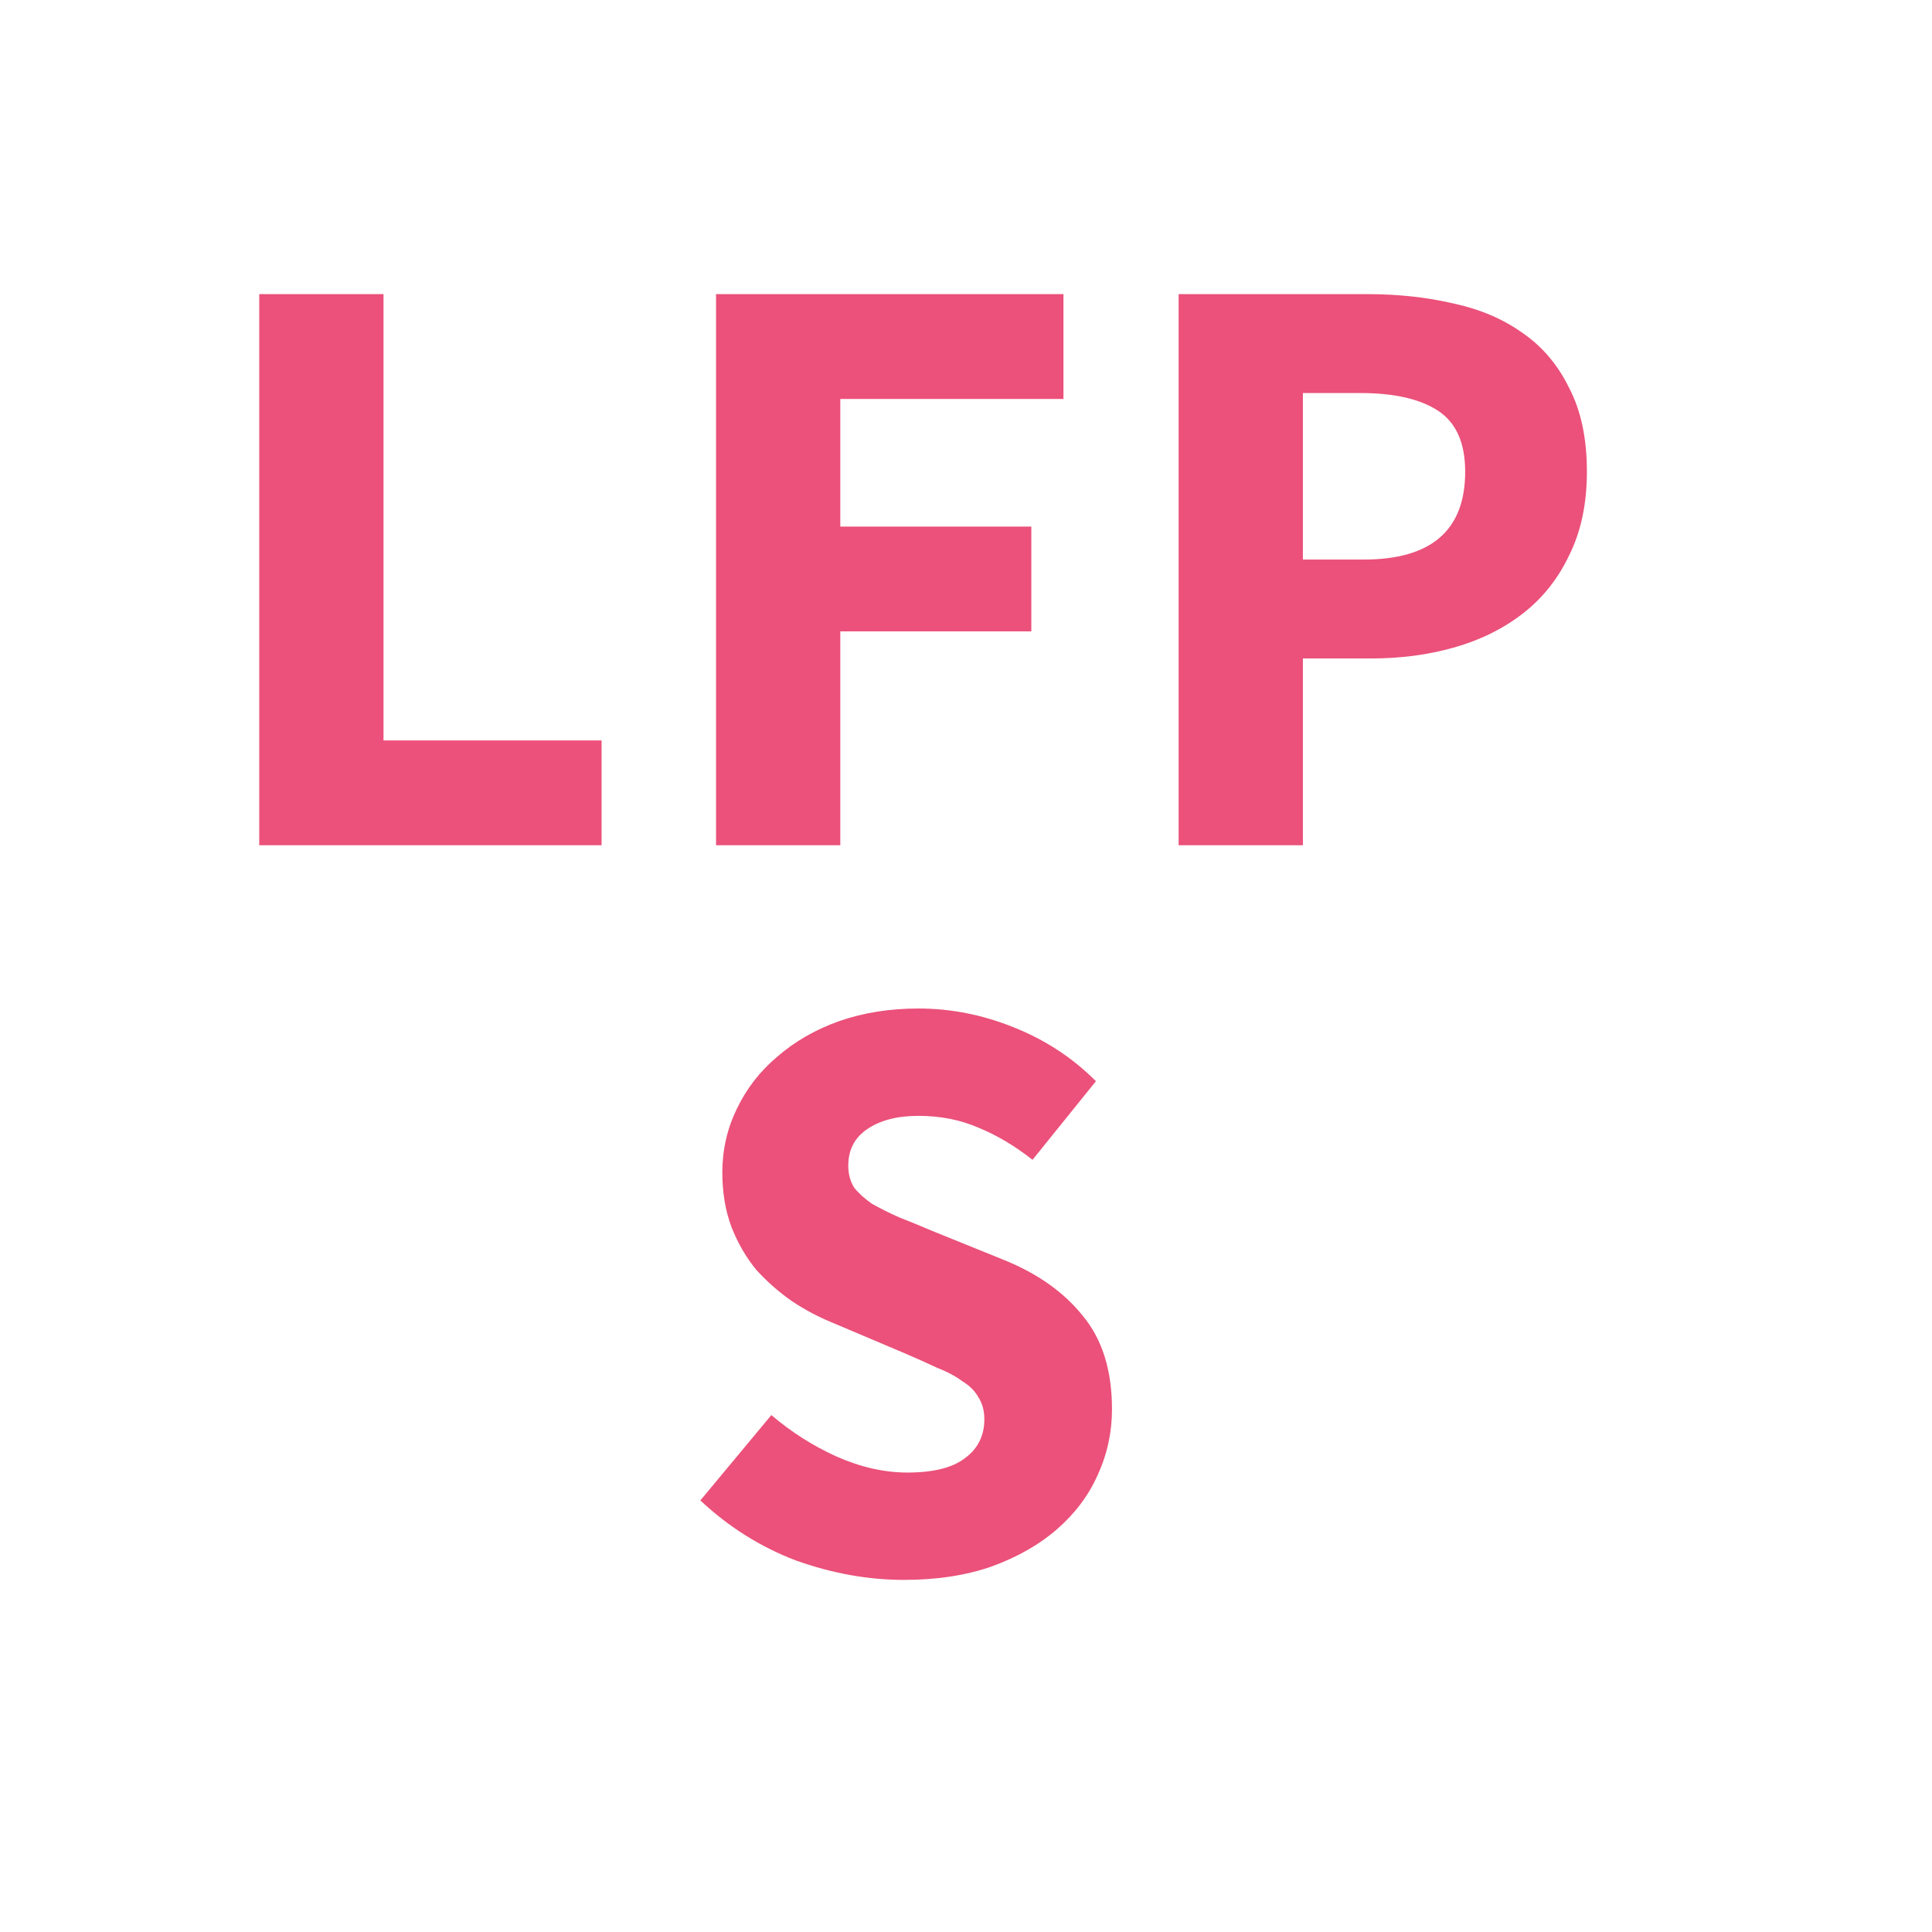
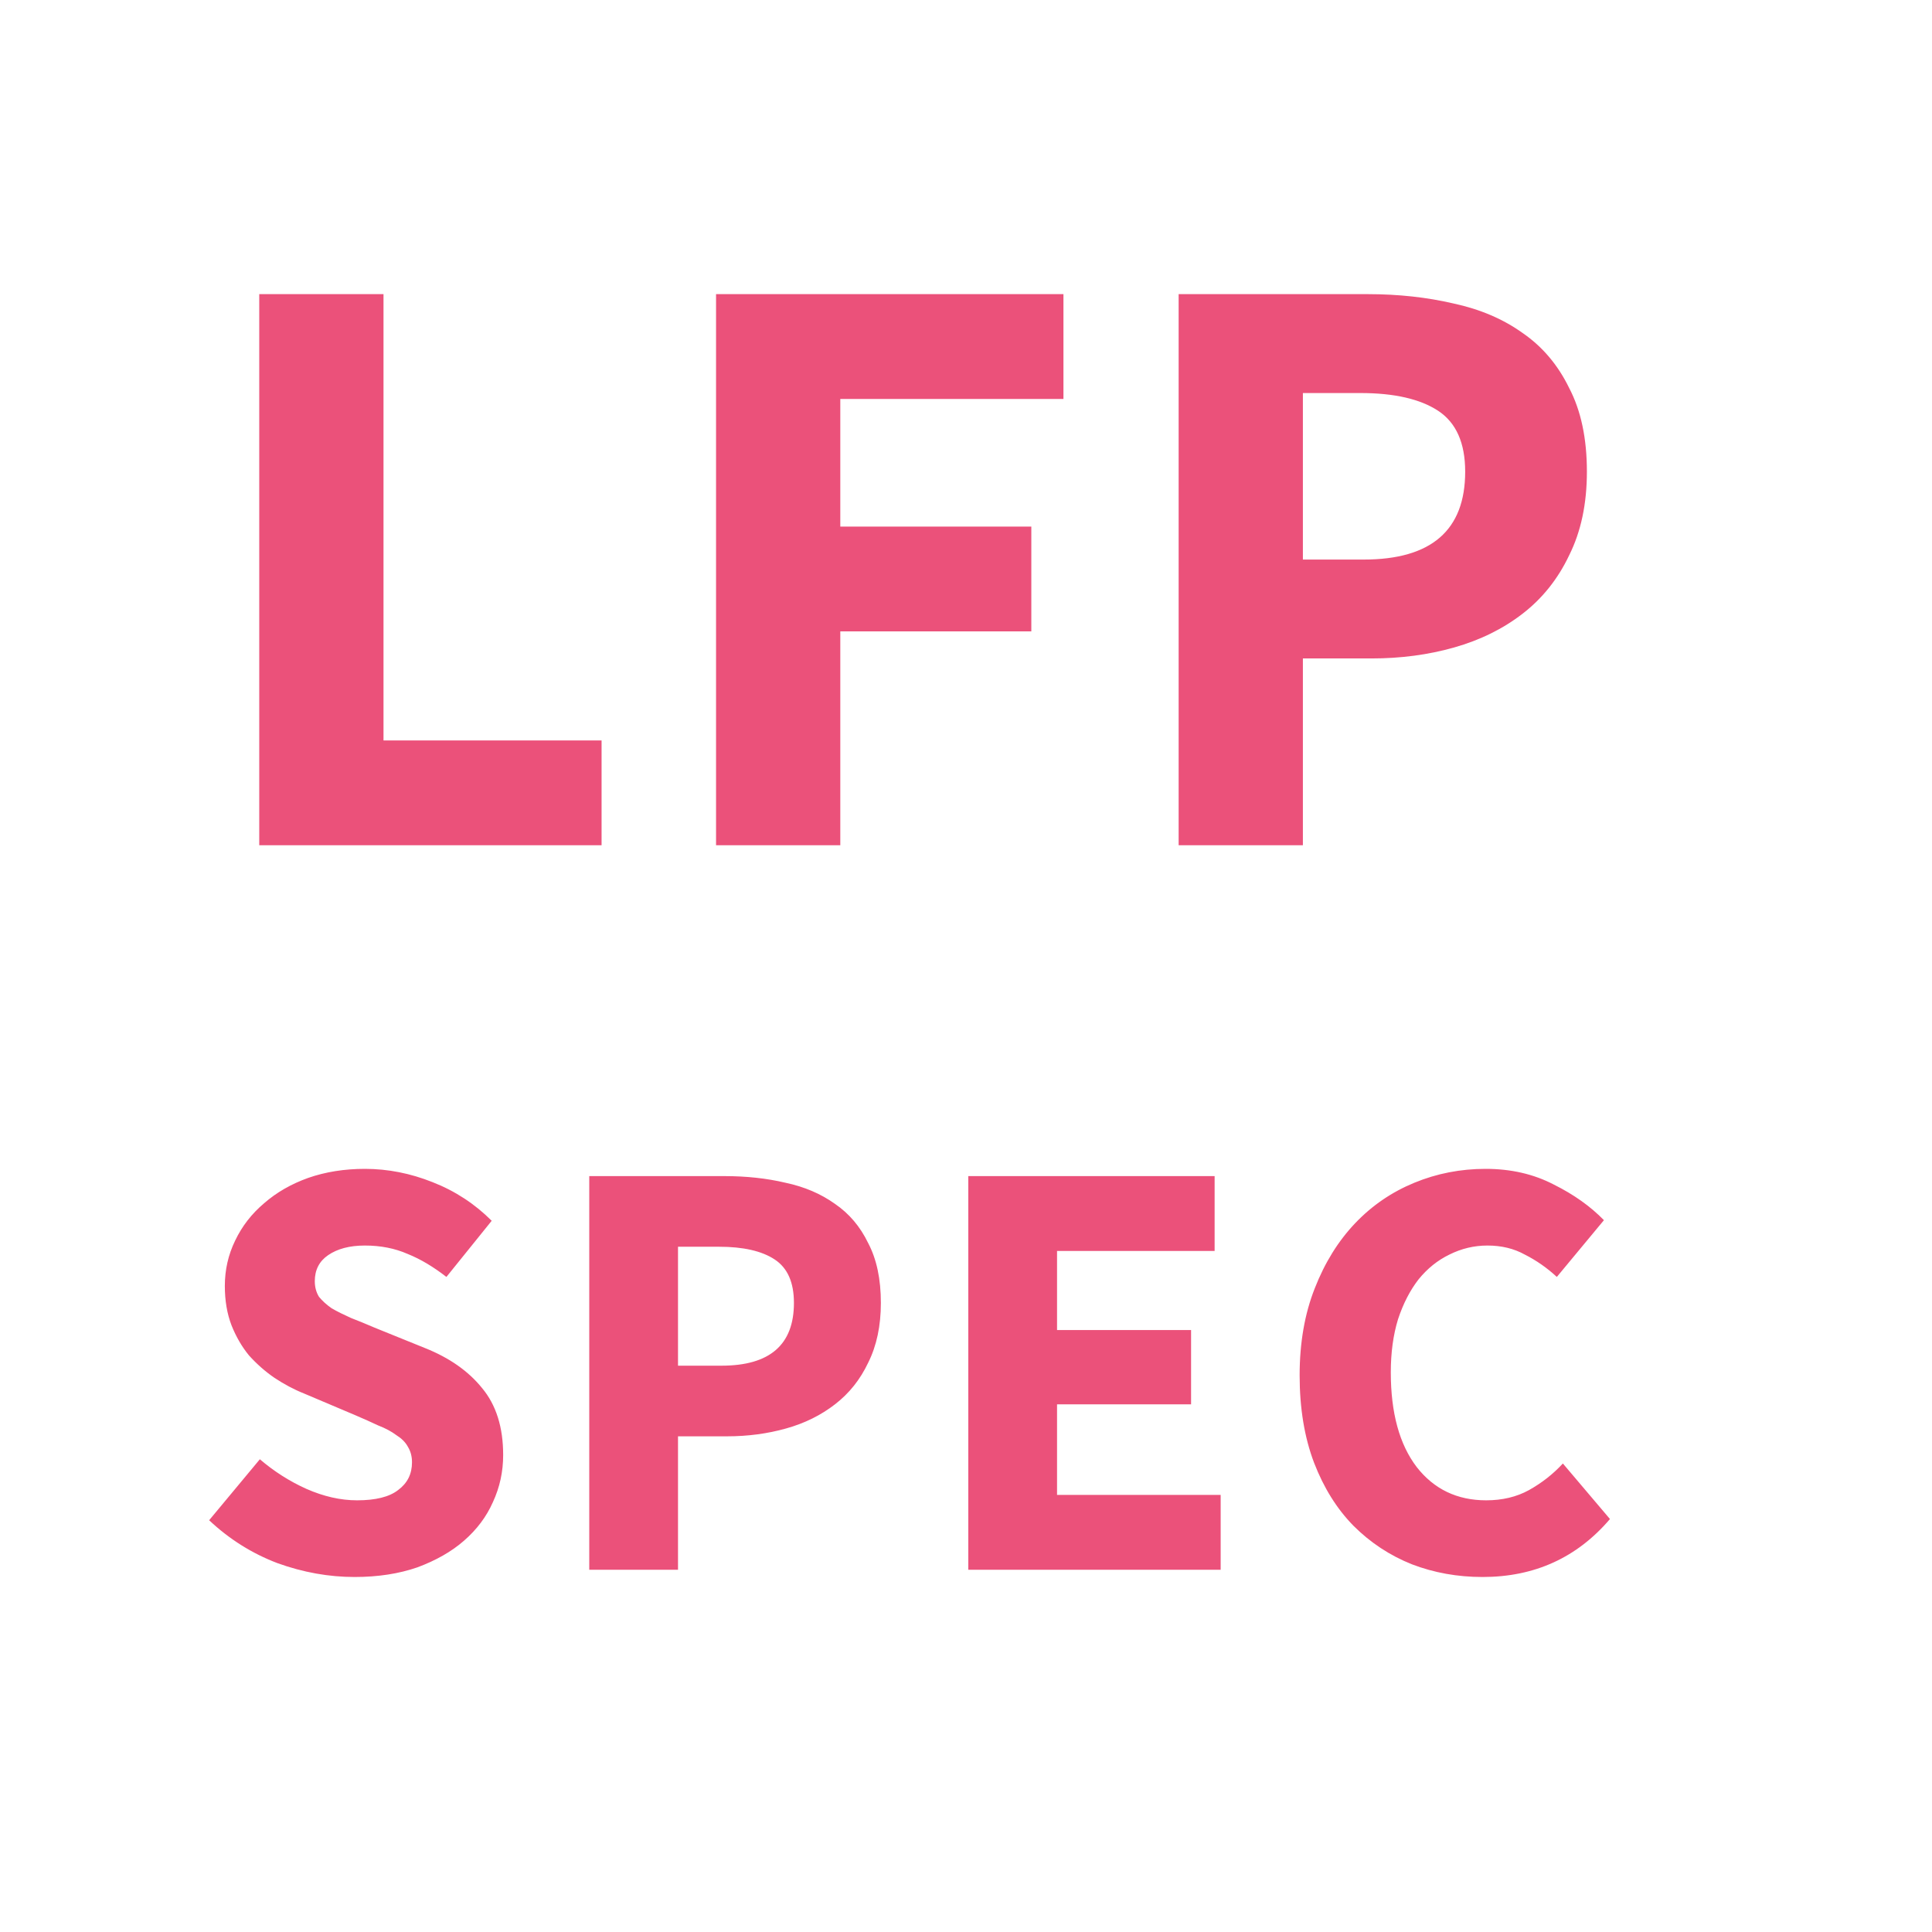
<svg xmlns="http://www.w3.org/2000/svg" width="16" height="16" viewBox="0 0 16 16" fill="none">
  <path d="M2.147 7V2.436H3.176V6.132H4.982V7H2.147ZM5.93 7V2.436H8.807V3.304H6.959V4.361H8.541V5.229H6.959V7H5.93ZM9.761 7V2.436H11.329C11.581 2.436 11.817 2.462 12.036 2.513C12.255 2.56 12.447 2.641 12.61 2.758C12.773 2.87 12.902 3.022 12.995 3.213C13.093 3.4 13.142 3.631 13.142 3.906C13.142 4.172 13.093 4.403 12.995 4.599C12.902 4.795 12.773 4.956 12.61 5.082C12.447 5.208 12.258 5.301 12.043 5.362C11.828 5.423 11.6 5.453 11.357 5.453H10.79V7H9.761ZM10.79 4.634H11.294C11.854 4.634 12.134 4.391 12.134 3.906C12.134 3.668 12.059 3.5 11.91 3.402C11.761 3.304 11.546 3.255 11.266 3.255H10.79V4.634Z" fill="#EB517A" />
-   <path d="M7.487 13.084C7.189 13.084 6.89 13.03 6.591 12.923C6.297 12.811 6.034 12.645 5.8 12.426L6.388 11.719C6.552 11.859 6.731 11.973 6.927 12.062C7.128 12.151 7.324 12.195 7.515 12.195C7.73 12.195 7.889 12.155 7.991 12.076C8.099 11.997 8.152 11.889 8.152 11.754C8.152 11.684 8.136 11.623 8.103 11.572C8.075 11.521 8.031 11.476 7.97 11.439C7.914 11.397 7.844 11.36 7.76 11.327C7.681 11.29 7.592 11.25 7.494 11.208L6.899 10.956C6.783 10.909 6.668 10.849 6.556 10.774C6.449 10.699 6.351 10.613 6.262 10.515C6.178 10.412 6.111 10.296 6.059 10.165C6.008 10.03 5.982 9.878 5.982 9.71C5.982 9.523 6.022 9.348 6.101 9.185C6.181 9.017 6.293 8.872 6.437 8.751C6.582 8.625 6.752 8.527 6.948 8.457C7.149 8.387 7.368 8.352 7.606 8.352C7.872 8.352 8.134 8.403 8.39 8.506C8.652 8.609 8.88 8.758 9.076 8.954L8.551 9.605C8.402 9.488 8.253 9.4 8.103 9.339C7.954 9.274 7.788 9.241 7.606 9.241C7.429 9.241 7.287 9.278 7.179 9.353C7.077 9.423 7.025 9.523 7.025 9.654C7.025 9.724 7.042 9.785 7.074 9.836C7.112 9.883 7.161 9.927 7.221 9.969C7.287 10.006 7.361 10.044 7.445 10.081C7.529 10.114 7.62 10.151 7.718 10.193L8.306 10.431C8.586 10.543 8.806 10.697 8.964 10.893C9.128 11.089 9.209 11.348 9.209 11.67C9.209 11.861 9.17 12.043 9.09 12.216C9.016 12.384 8.904 12.533 8.754 12.664C8.61 12.79 8.43 12.893 8.215 12.972C8.001 13.047 7.758 13.084 7.487 13.084Z" fill="#EB517A" />
+   <path d="M2.937 13.06C2.724 13.06 2.51 13.022 2.297 12.945C2.087 12.865 1.899 12.747 1.732 12.59L2.152 12.085C2.269 12.185 2.397 12.267 2.537 12.33C2.68 12.393 2.82 12.425 2.957 12.425C3.11 12.425 3.224 12.397 3.297 12.34C3.374 12.283 3.412 12.207 3.412 12.11C3.412 12.06 3.4 12.017 3.377 11.98C3.357 11.943 3.325 11.912 3.282 11.885C3.242 11.855 3.192 11.828 3.132 11.805C3.075 11.778 3.012 11.75 2.942 11.72L2.517 11.54C2.434 11.507 2.352 11.463 2.272 11.41C2.195 11.357 2.125 11.295 2.062 11.225C2.002 11.152 1.954 11.068 1.917 10.975C1.88 10.878 1.862 10.77 1.862 10.65C1.862 10.517 1.89 10.392 1.947 10.275C2.004 10.155 2.084 10.052 2.187 9.965C2.29 9.875 2.412 9.805 2.552 9.755C2.695 9.705 2.852 9.68 3.022 9.68C3.212 9.68 3.399 9.717 3.582 9.79C3.769 9.863 3.932 9.97 4.072 10.11L3.697 10.575C3.59 10.492 3.484 10.428 3.377 10.385C3.27 10.338 3.152 10.315 3.022 10.315C2.895 10.315 2.794 10.342 2.717 10.395C2.644 10.445 2.607 10.517 2.607 10.61C2.607 10.66 2.619 10.703 2.642 10.74C2.669 10.773 2.704 10.805 2.747 10.835C2.794 10.862 2.847 10.888 2.907 10.915C2.967 10.938 3.032 10.965 3.102 10.995L3.522 11.165C3.722 11.245 3.879 11.355 3.992 11.495C4.109 11.635 4.167 11.82 4.167 12.05C4.167 12.187 4.139 12.317 4.082 12.44C4.029 12.56 3.949 12.667 3.842 12.76C3.739 12.85 3.61 12.923 3.457 12.98C3.304 13.033 3.13 13.06 2.937 13.06ZM4.88 13V9.74H6C6.18 9.74 6.349 9.758 6.505 9.795C6.662 9.828 6.799 9.887 6.915 9.97C7.032 10.05 7.124 10.158 7.19 10.295C7.26 10.428 7.295 10.593 7.295 10.79C7.295 10.98 7.26 11.145 7.19 11.285C7.124 11.425 7.032 11.54 6.915 11.63C6.799 11.72 6.664 11.787 6.51 11.83C6.357 11.873 6.194 11.895 6.02 11.895H5.615V13H4.88ZM5.615 11.31H5.975C6.375 11.31 6.575 11.137 6.575 10.79C6.575 10.62 6.522 10.5 6.415 10.43C6.309 10.36 6.155 10.325 5.955 10.325H5.615V11.31ZM8.019 13V9.74H10.059V10.36H8.754V11.015H9.864V11.63H8.754V12.38H10.109V13H8.019ZM12.278 13.06C12.071 13.06 11.876 13.025 11.693 12.955C11.51 12.882 11.348 12.775 11.208 12.635C11.071 12.495 10.963 12.322 10.883 12.115C10.803 11.905 10.763 11.663 10.763 11.39C10.763 11.12 10.805 10.88 10.888 10.67C10.971 10.457 11.083 10.277 11.223 10.13C11.363 9.983 11.526 9.872 11.713 9.795C11.9 9.718 12.096 9.68 12.303 9.68C12.513 9.68 12.701 9.723 12.868 9.81C13.035 9.893 13.173 9.992 13.283 10.105L12.893 10.575C12.81 10.498 12.721 10.437 12.628 10.39C12.538 10.34 12.435 10.315 12.318 10.315C12.208 10.315 12.103 10.34 12.003 10.39C11.906 10.437 11.821 10.505 11.748 10.595C11.678 10.685 11.621 10.795 11.578 10.925C11.538 11.055 11.518 11.202 11.518 11.365C11.518 11.702 11.59 11.963 11.733 12.15C11.876 12.333 12.068 12.425 12.308 12.425C12.441 12.425 12.56 12.397 12.663 12.34C12.77 12.28 12.863 12.207 12.943 12.12L13.333 12.58C13.06 12.9 12.708 13.06 12.278 13.06Z" fill="#EB517A" />
</svg>
